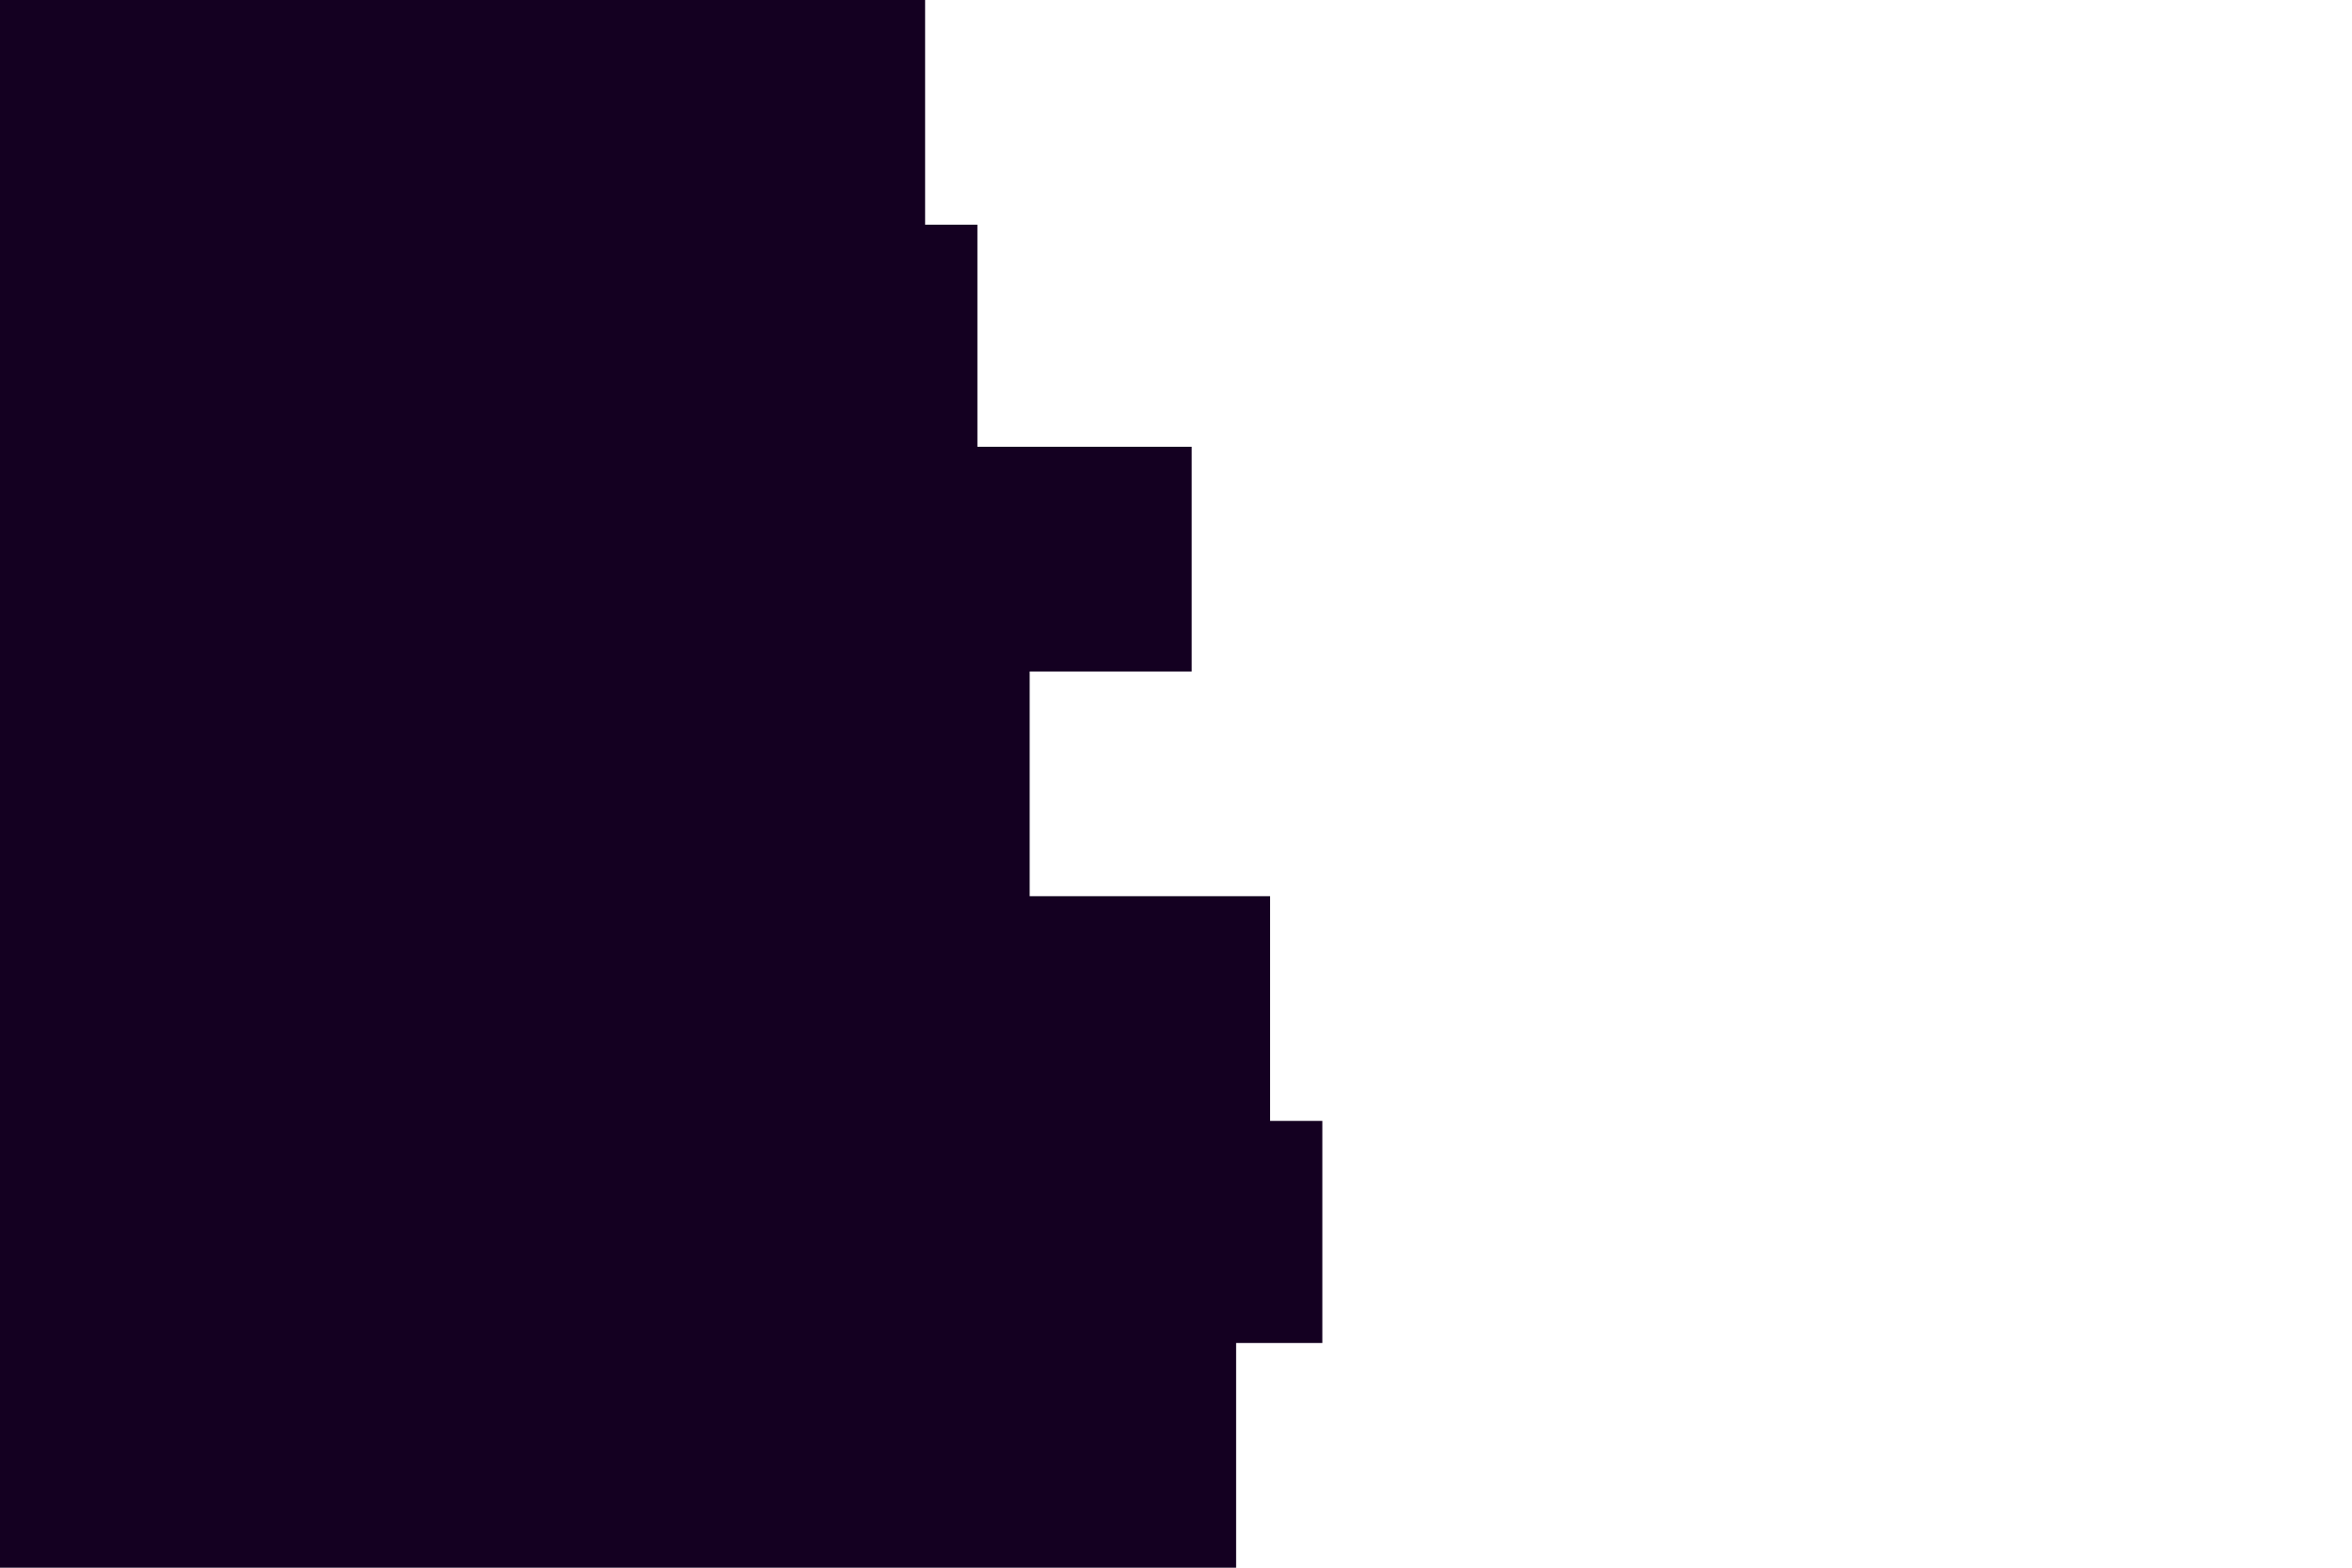
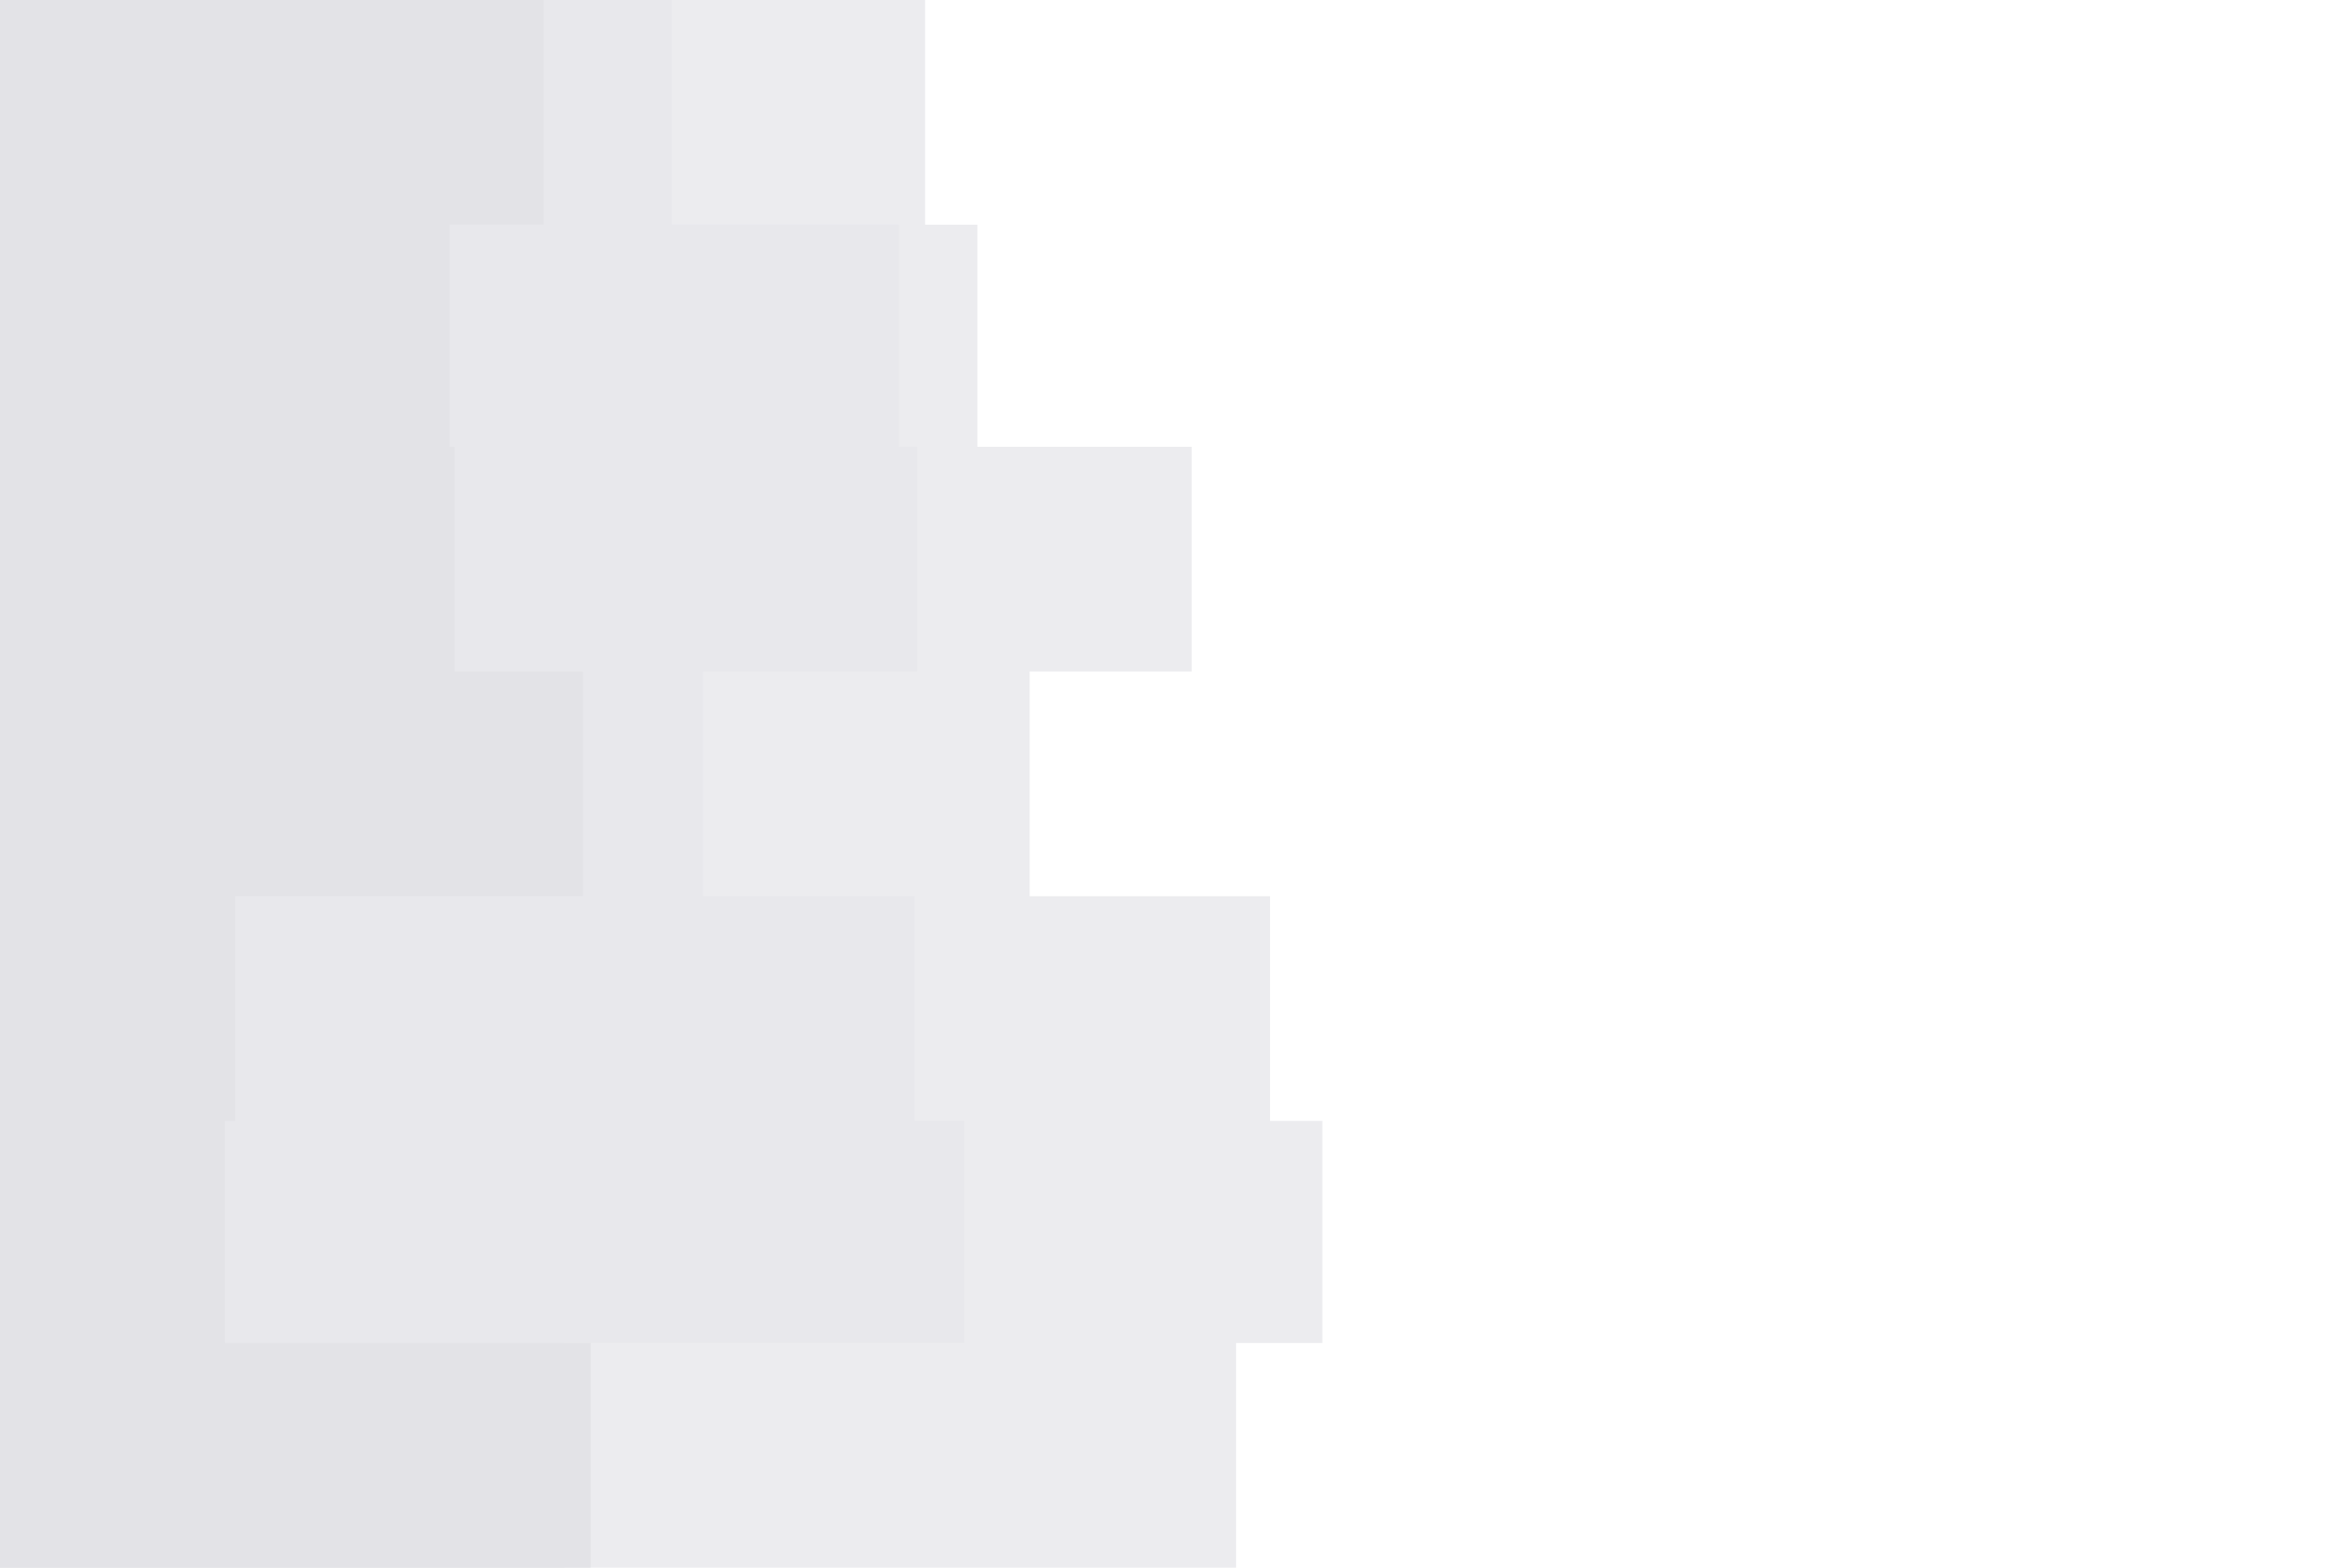
<svg xmlns="http://www.w3.org/2000/svg" id="visual" viewBox="0 0 900 600" width="900" height="600" version="1.1">
  <rect x="0" y="0" width="900" height="600" fill="#140021" opacity="0">
    </rect>
-   <path d="M488 0L354 0L354 86L374 86L374 171L456 171L456 257L394 257L394 343L486 343L486 429L506 429L506 514L473 514L473 600L0 600L0 514L0 514L0 429L0 429L0 343L0 343L0 257L0 257L0 171L0 171L0 86L0 86L0 0L0 0Z" fill="#140021">
+   <path d="M488 0L354 0L354 86L374 86L374 171L456 171L456 257L394 257L394 343L486 343L486 429L506 429L506 514L473 514L473 600L0 600L0 514L0 514L0 429L0 429L0 343L0 343L0 257L0 257L0 171L0 171L0 86L0 86L0 0L0 0Z" fill="#ececef">
+     </path>
+   <path d="M314 0L257 0L257 86L344 86L344 171L351 171L351 257L269 257L269 343L350 343L350 429L369 429L369 514L216 514L216 600L0 600L0 514L0 514L0 429L0 429L0 343L0 343L0 257L0 257L0 171L0 171L0 86L0 86L0 0L0 0Z" fill="#e8e8ec">
+     </path>
+   <path d="M142 0L208 0L208 86L172 86L172 171L174 171L174 257L223 257L223 343L90 343L90 429L86 429L86 514L226 514L226 600L0 600L0 514L0 514L0 429L0 429L0 343L0 343L0 257L0 257L0 171L0 171L0 86L0 86L0 0L0 0Z" fill="#e3e3e7">
    </path>
</svg>
